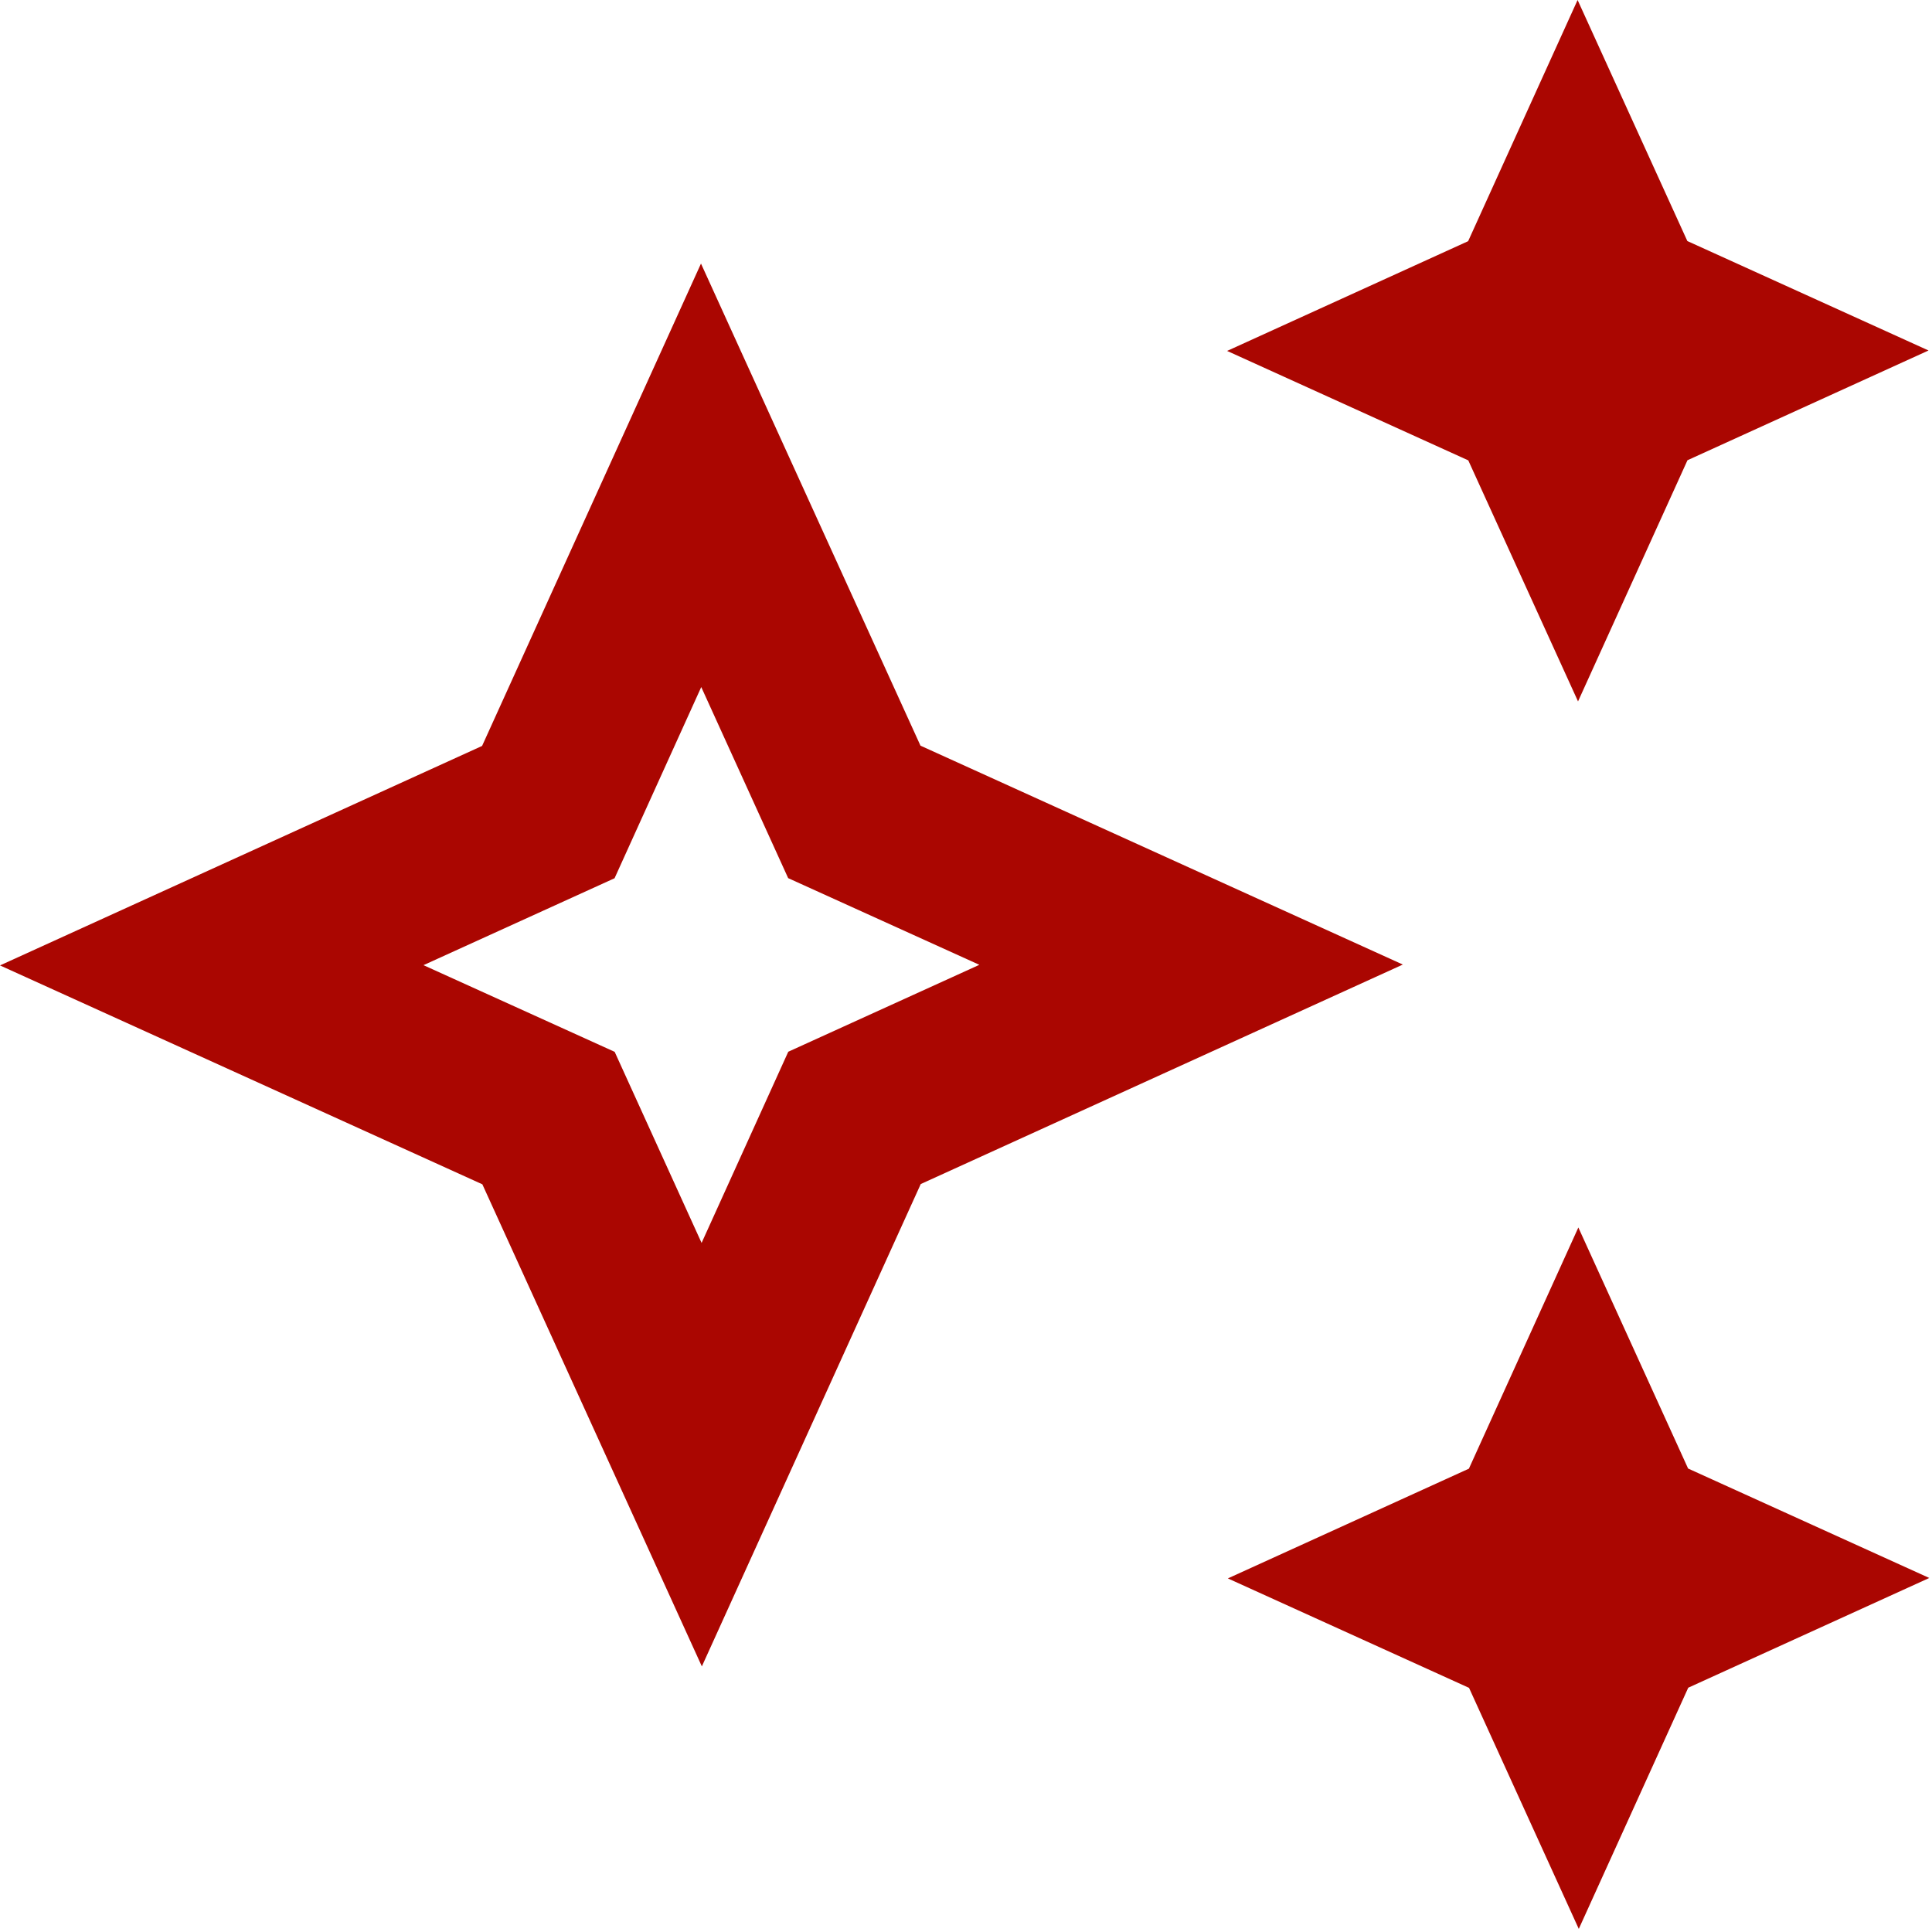
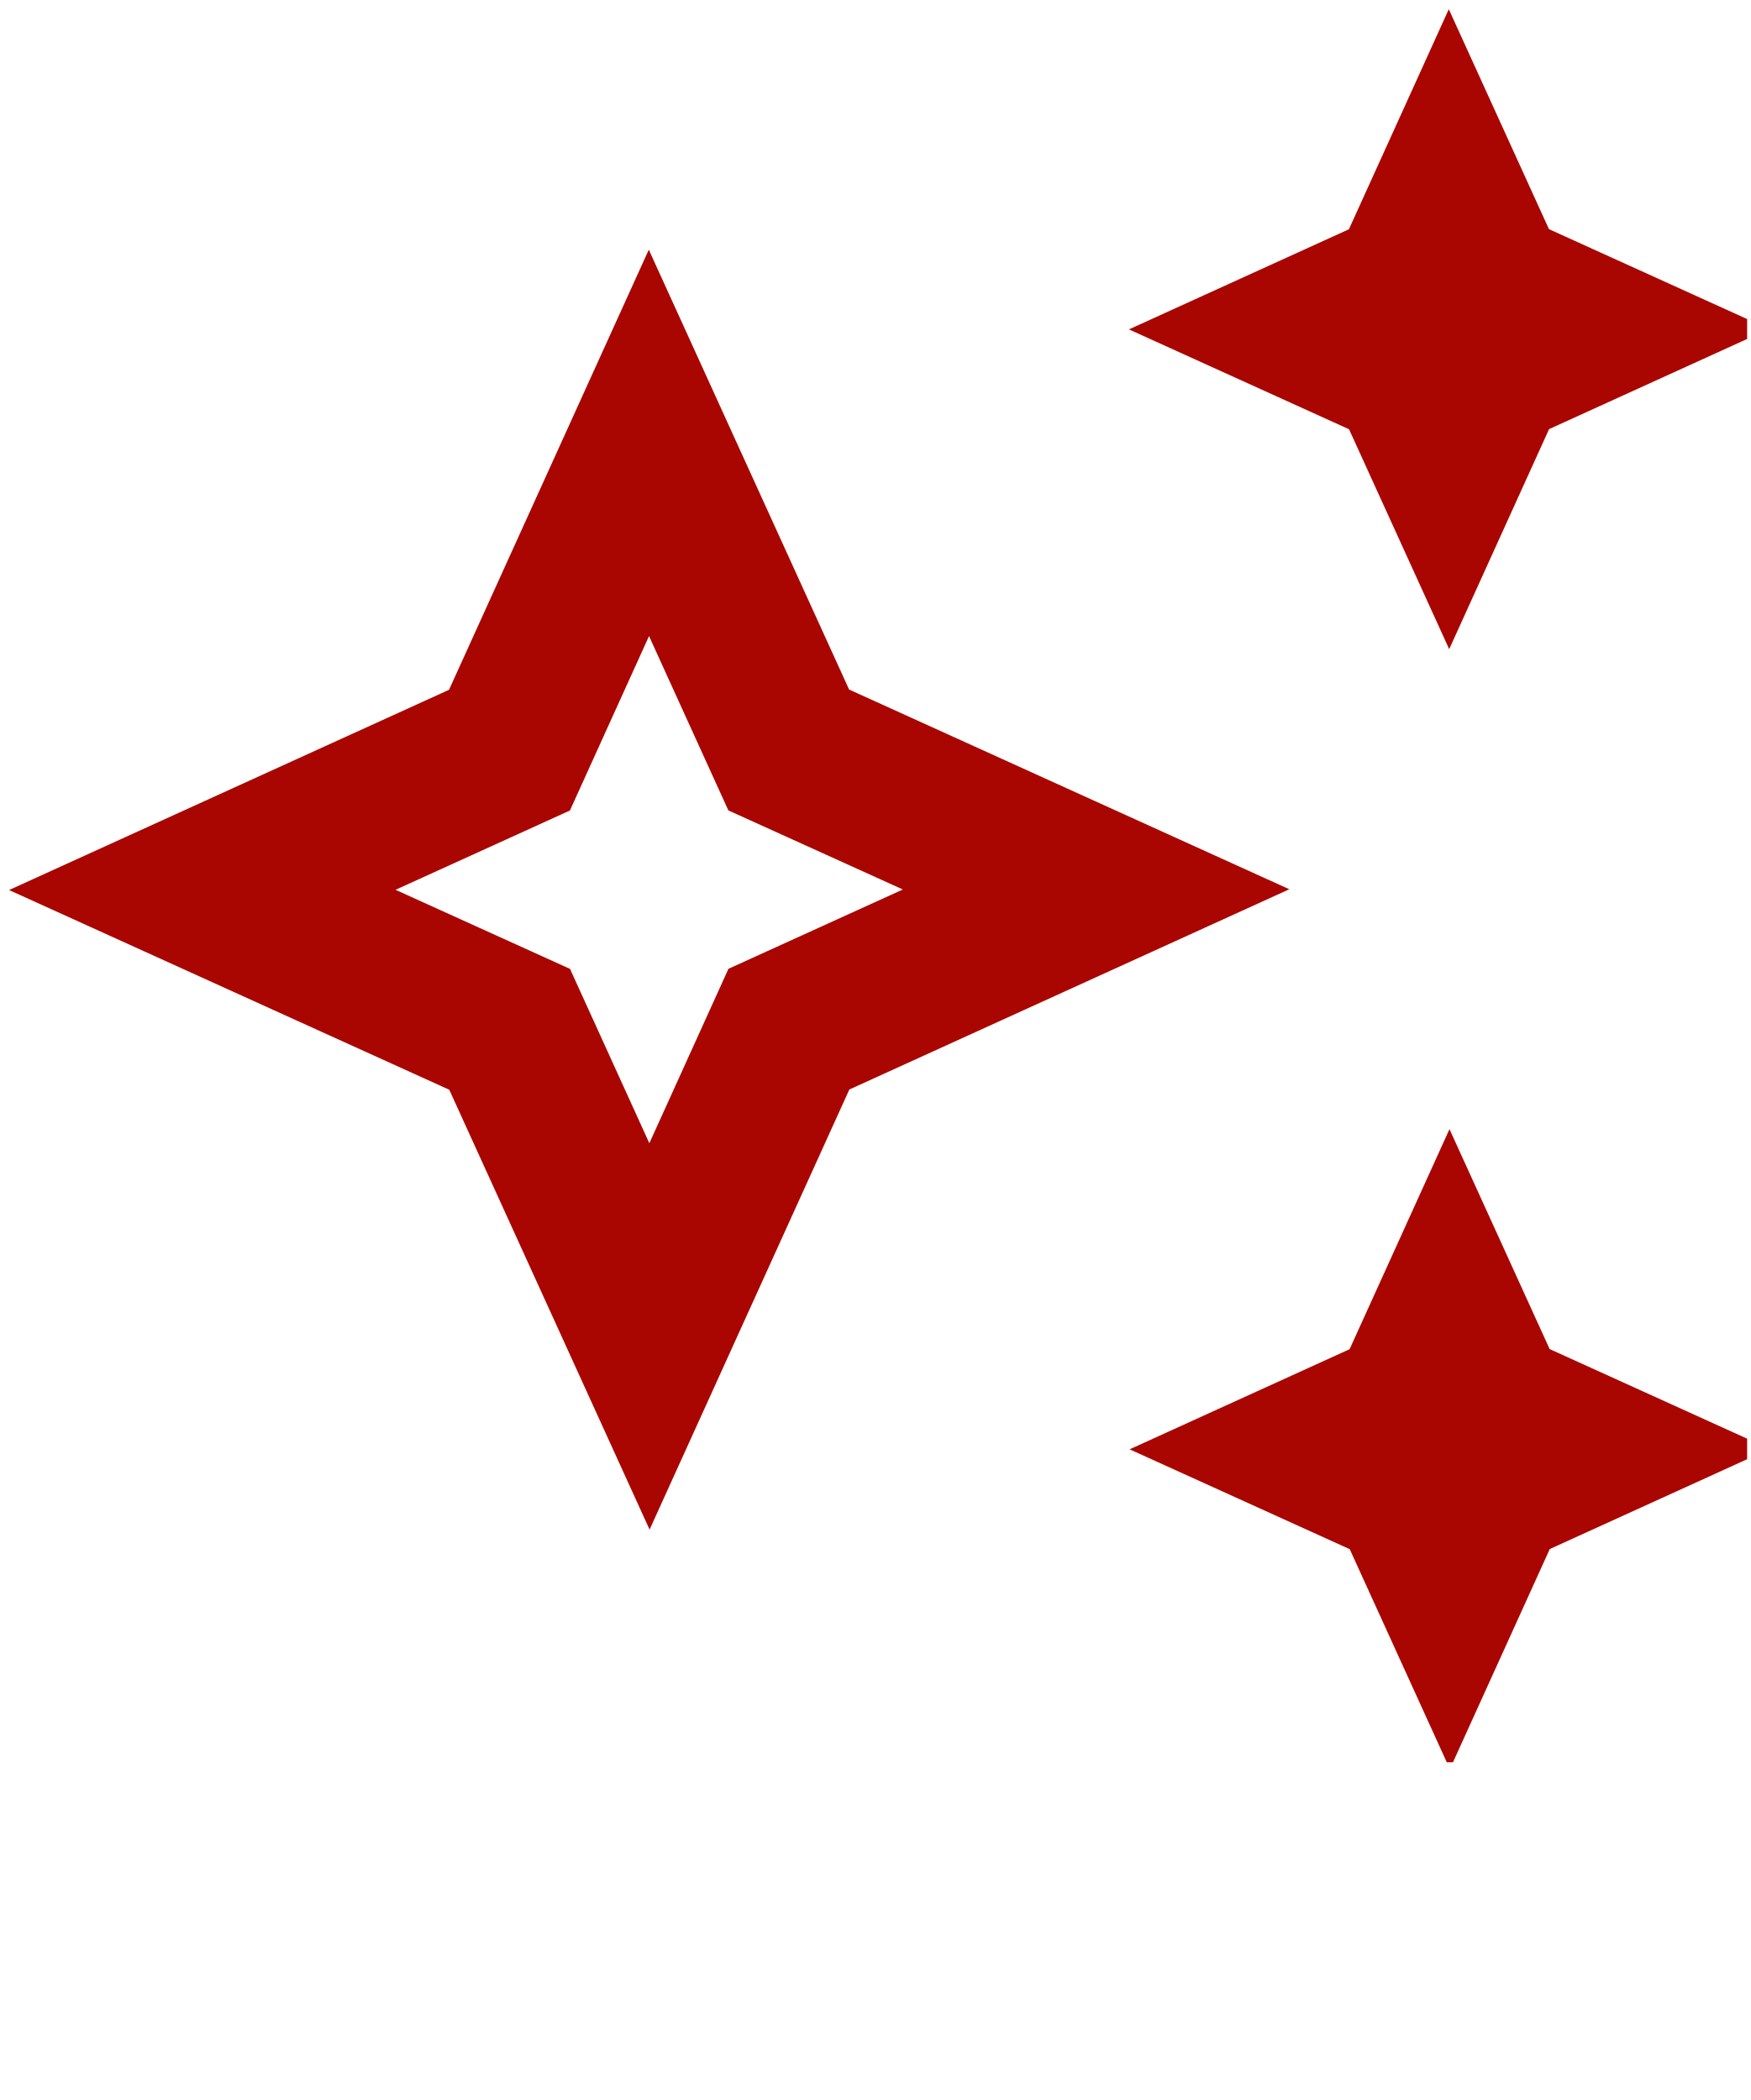
- <svg xmlns="http://www.w3.org/2000/svg" width="100%" height="100%" viewBox="0 0 75 75" version="1.1" xml:space="preserve" style="fill-rule:evenodd;clip-rule:evenodd;stroke-linejoin:round;stroke-miterlimit:2;">
-   <g transform="matrix(4.16667,0,0,4.16667,-0.1245,-0.0825326)">
-     <g transform="matrix(0.99791,-0.000613719,0.000614098,0.998527,-2.08549e-20,0.0116056)">
-       <rect x="0" y="0" width="18" height="18" style="fill:none;" />
-     </g>
-     <g transform="matrix(0.816868,-0.000502377,0.000502377,0.816868,-0.793016,-0.787515)">
-       <g>
-         <path d="M19,9L20.25,6.25L23,5L20.25,3.75L19,1L17.75,3.75L15,5L17.75,6.25L19,9Z" style="fill:rgb(170,6,1);fill-rule:nonzero;" />
-         <path d="M19,15L17.75,17.75L15,19L17.75,20.25L19,23L20.25,20.25L23,19L20.25,17.75L19,15Z" style="fill:rgb(170,6,1);fill-rule:nonzero;" />
-         <path d="M11.5,9.5L9,4L6.5,9.5L1,12L6.5,14.5L9,20L11.5,14.5L17,12L11.5,9.5ZM9.99,12.99L9,15.17L8.01,12.99L5.83,12L8.01,11.01L9,8.83L9.99,11.01L12.17,12L9.99,12.99Z" style="fill:rgb(170,6,1);fill-rule:nonzero;" />
+ <svg xmlns="http://www.w3.org/2000/svg" width="100%" height="100%" viewBox="0 0 5 6" version="1.1" xml:space="preserve" style="fill-rule:evenodd;clip-rule:evenodd;stroke-linejoin:round;stroke-miterlimit:2;">
+   <g id="Artboard1" transform="matrix(0.277254,0,0,0.279728,0,0)">
+     <rect x="0" y="0" width="18" height="18" style="fill:none;" />
+     <clipPath id="_clip1">
+       <rect x="0" y="0" width="18" height="18" />
+     </clipPath>
+     <g clip-path="url(#_clip1)">
+       <g transform="matrix(3.59927,-0.00219398,0.00221493,3.56963,-7.52197e-20,0.0414889)">
+         <rect x="0" y="0" width="18" height="18" style="fill:none;" />
+       </g>
+       <g transform="matrix(0.824362,-0.000502501,0.000506986,0.817069,-0.737029,-0.713429)">
+         <g>
+           <path d="M19,9L20.25,6.25L23,5L20.25,3.75L19,1L17.75,3.75L15,5L17.75,6.25L19,9Z" style="fill:rgb(170,6,1);fill-rule:nonzero;" />
+           <path d="M19,15L17.75,17.75L15,19L17.75,20.25L19,23L20.25,20.25L23,19L20.25,17.75L19,15Z" style="fill:rgb(170,6,1);fill-rule:nonzero;" />
+           <path d="M11.5,9.5L9,4L6.5,9.5L1,12L6.5,14.5L9,20L11.5,14.5L17,12L11.5,9.5ZM9.99,12.99L9,15.17L8.01,12.99L5.83,12L8.01,11.01L9,8.83L9.99,11.01L12.17,12L9.99,12.99Z" style="fill:rgb(170,6,1);fill-rule:nonzero;" />
+         </g>
      </g>
    </g>
  </g>
</svg>
